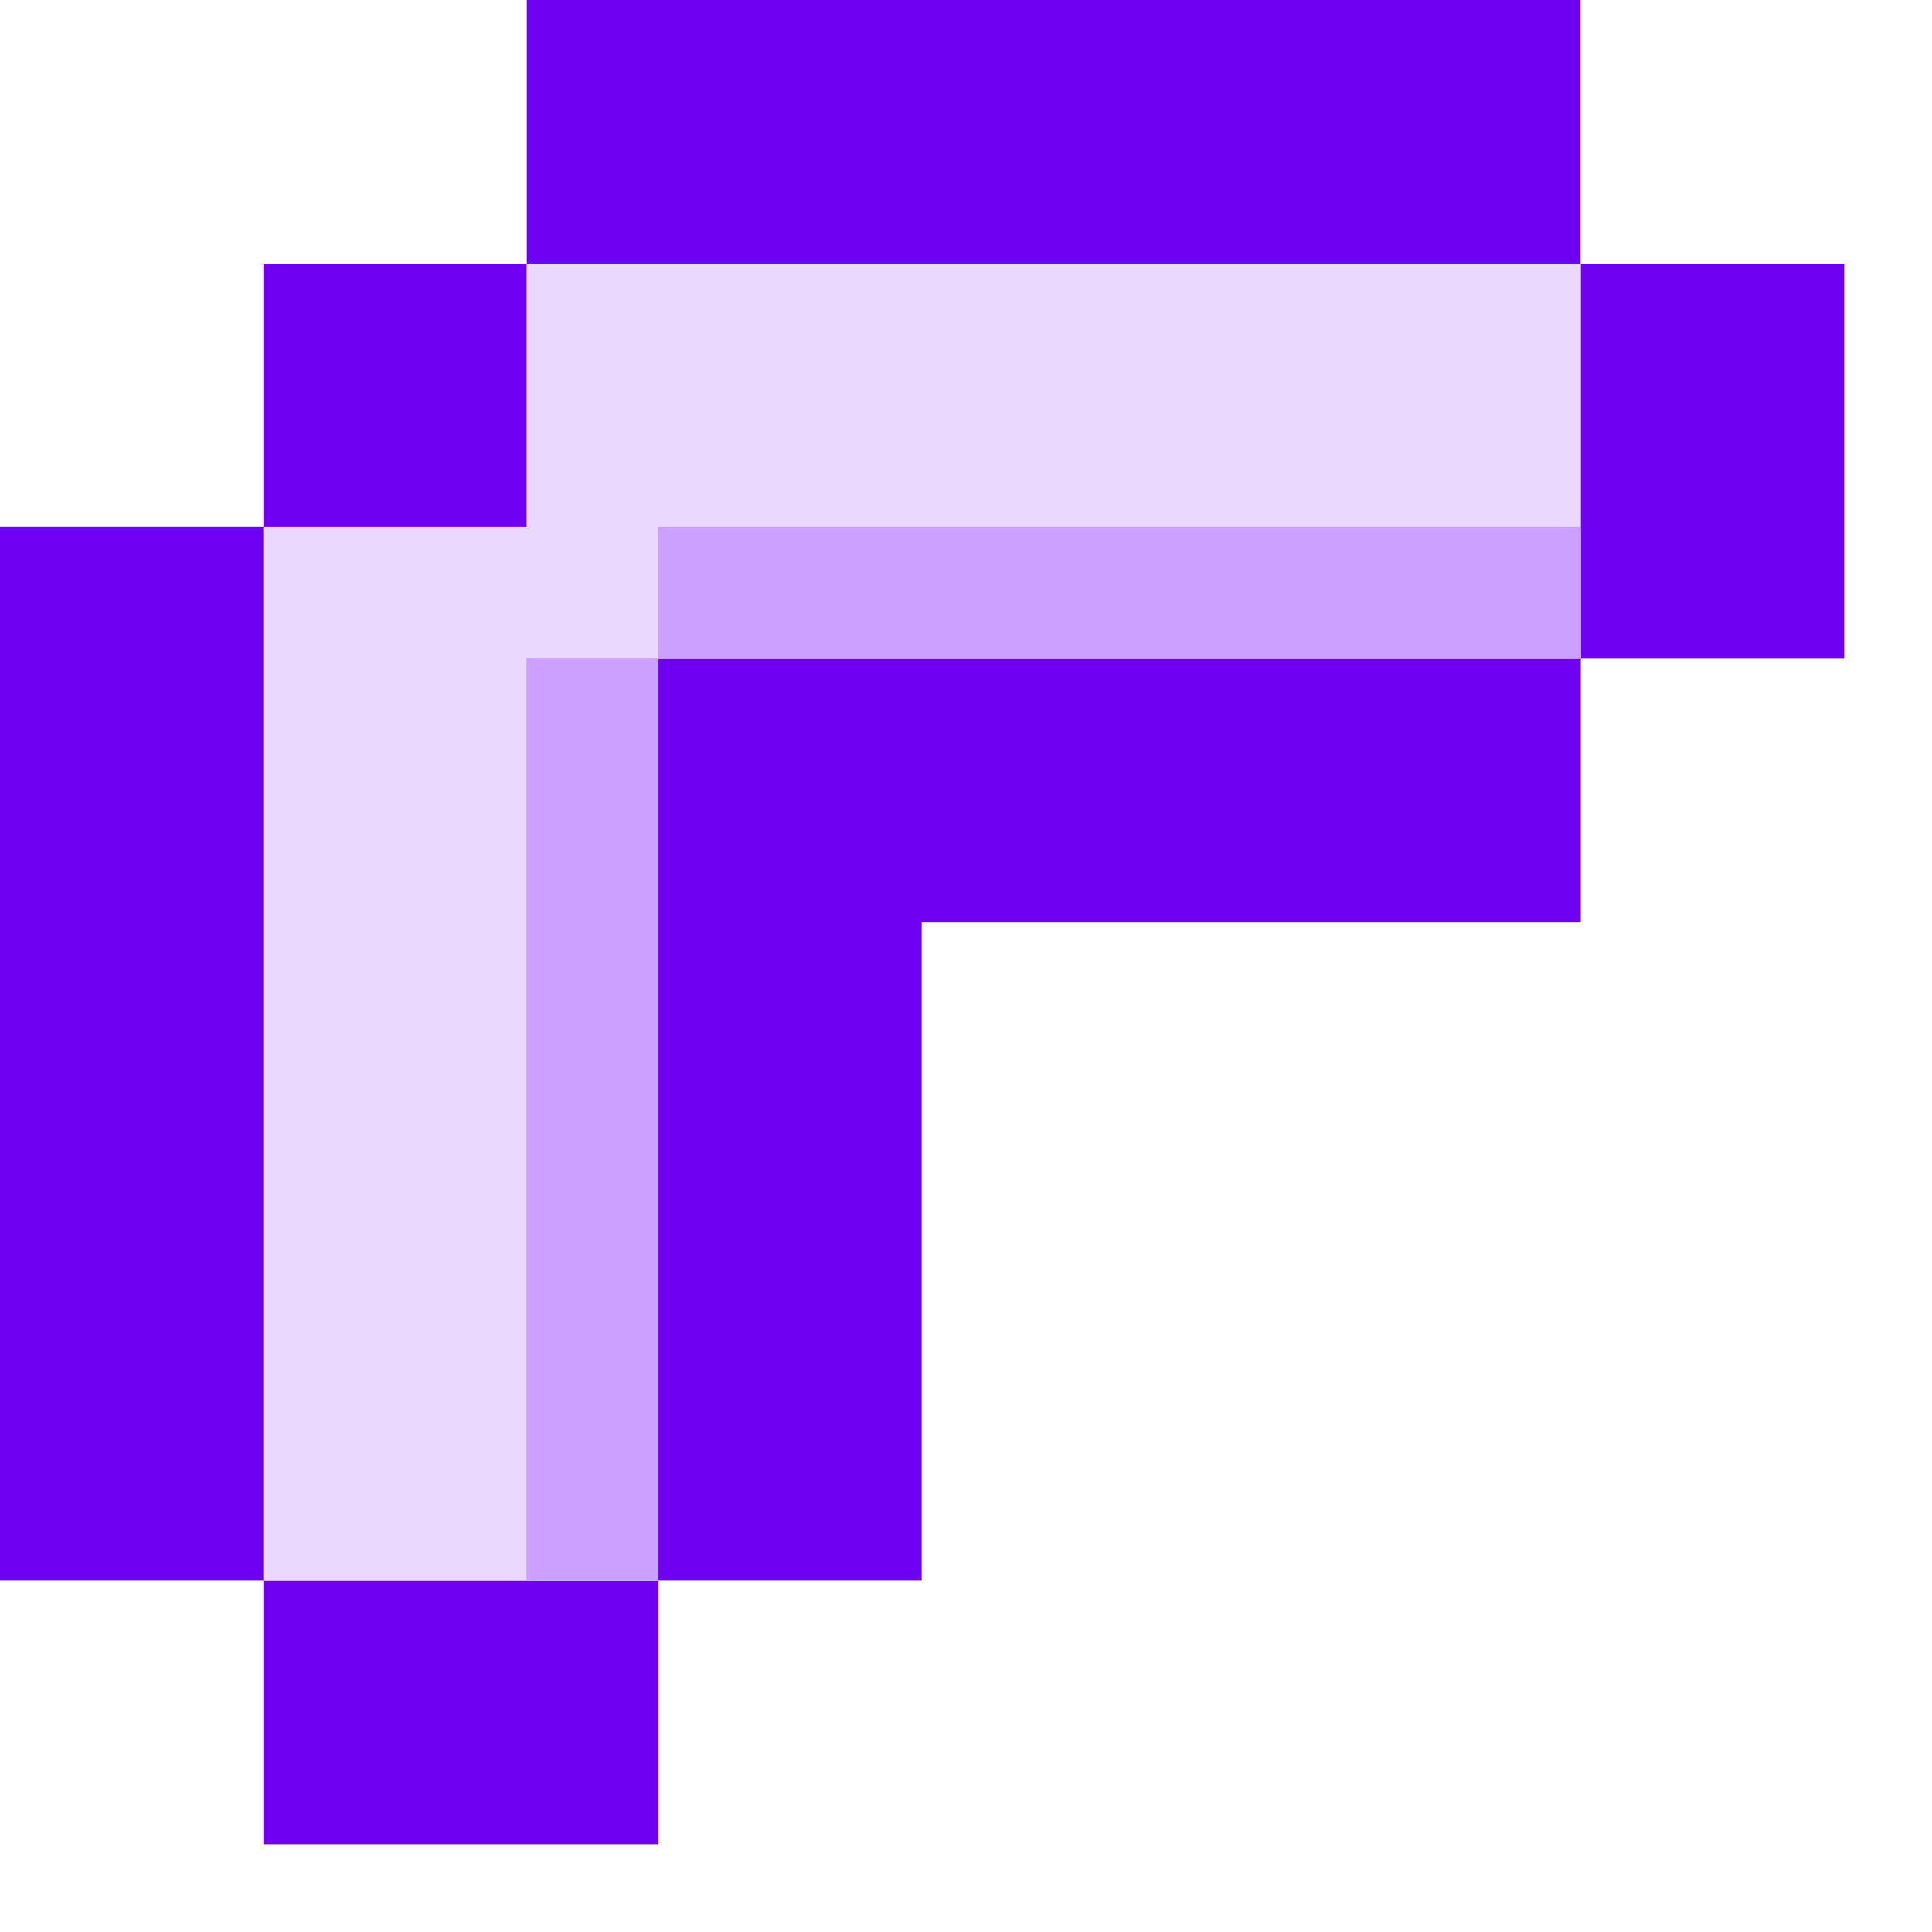
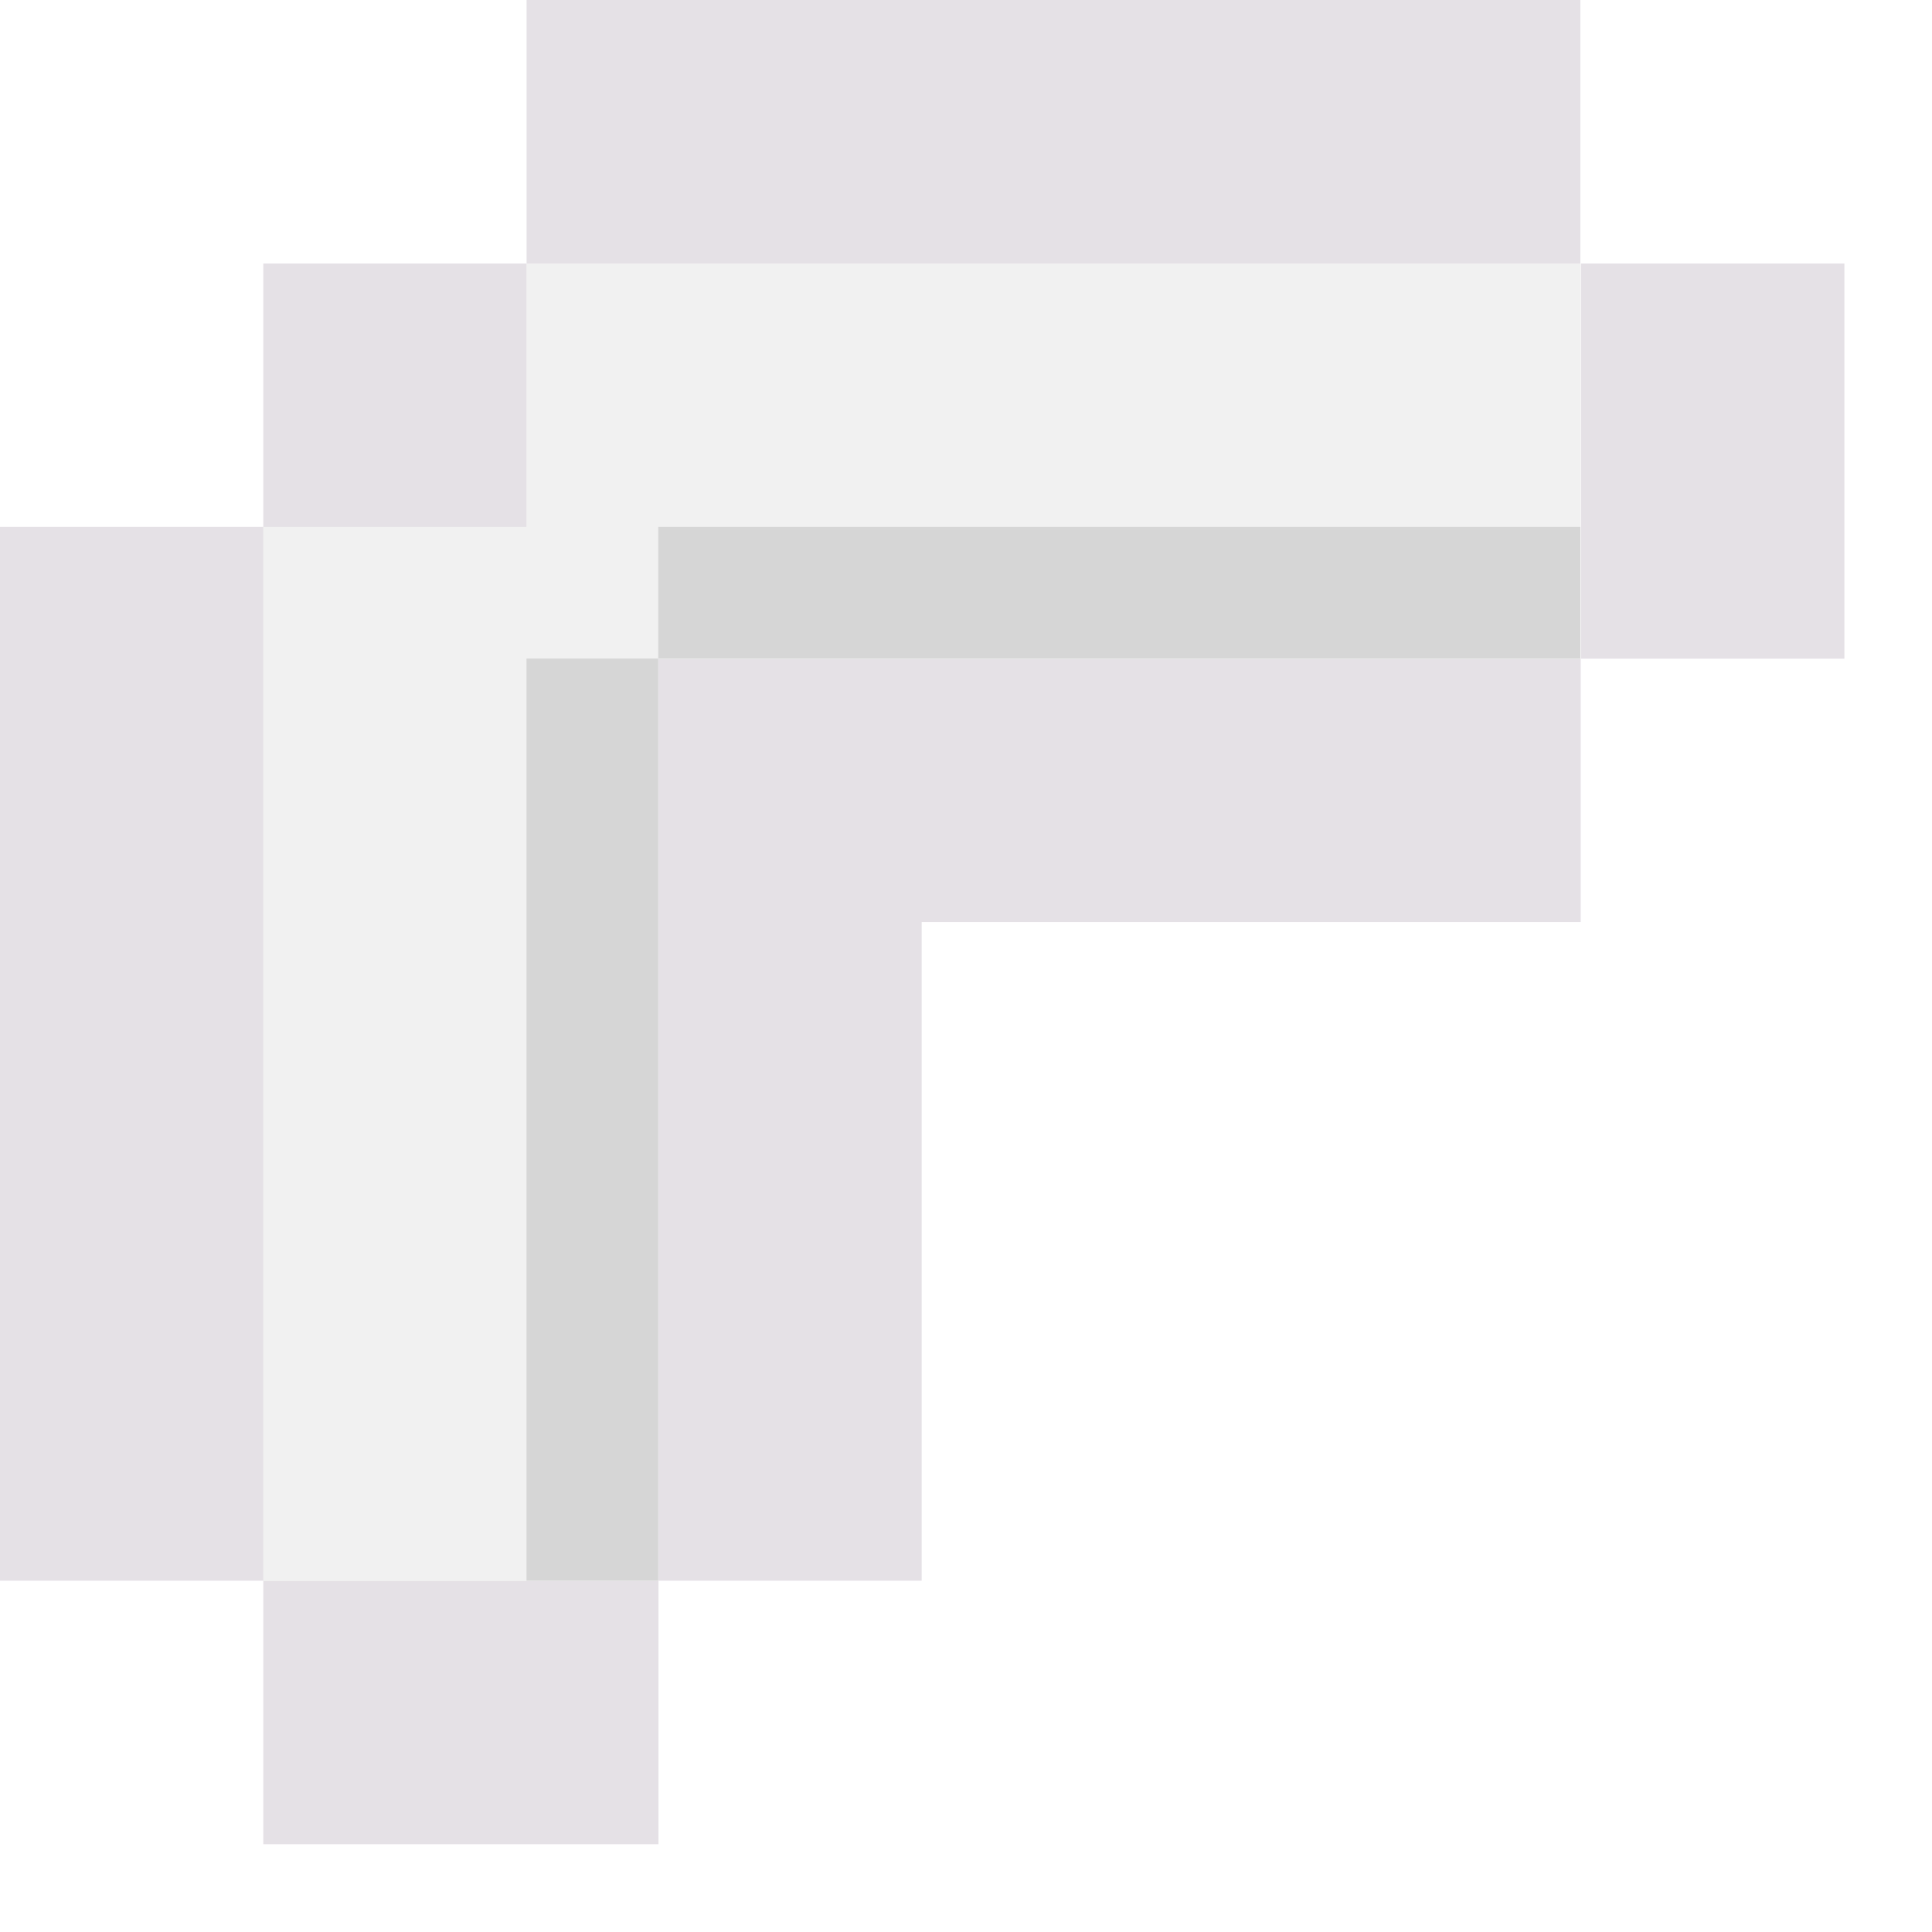
<svg xmlns="http://www.w3.org/2000/svg" width="18" height="18" viewBox="0 0 18 18" fill="none">
-   <path fill-rule="evenodd" clip-rule="evenodd" d="M14.726 0H4.908V2.455H14.726V0ZM2.454 2.455H4.909V4.91H2.455V14.727H6.136V17.182H2.454V14.727H0V4.909H2.454V2.455ZM17.182 6.137V2.455H14.728V6.136H8.587L6.137 6.136L6.133 6.136V14.727H8.587V8.591H14.728V6.137L17.182 6.137Z" fill="#7000F2" />
-   <path fill-rule="evenodd" clip-rule="evenodd" d="M14.725 2.456H4.907V4.91H2.453V14.728H6.135V6.138H14.725V2.456Z" fill="#EAD8FF" />
-   <rect x="6.133" y="4.909" width="8.591" height="1.227" fill="#CCA0FF" />
-   <rect x="6.133" y="6.136" width="8.591" height="1.227" transform="rotate(90 6.13281 6.13574)" fill="#CCA0FF" />
+   <path fill-rule="evenodd" clip-rule="evenodd" d="M14.724 0H4.906V2.455H14.724V0ZM2.453 2.455H4.908V4.91H2.455V14.727H0V4.909H2.453V2.455ZM2.453 14.727H6.135V17.182H2.453V14.727ZM17.184 6.137V2.455H14.729V6.137H17.184ZM6.136 6.136L6.133 6.136V14.727H8.587V8.59L14.727 8.59V6.136H8.587L6.136 6.136Z" fill="#E5E1E6" />
+   <path fill-rule="evenodd" clip-rule="evenodd" d="M14.724 2.456H4.906V4.91H2.453V14.728H6.135V6.138H14.724V2.456Z" fill="#F1F1F1" />
+   <rect x="6.133" y="4.909" width="8.591" height="1.227" fill="#D6D6D6" />
+   <rect x="6.133" y="6.136" width="8.591" height="1.227" transform="rotate(90 6.13281 6.13574)" fill="#D6D6D6" />
</svg>
